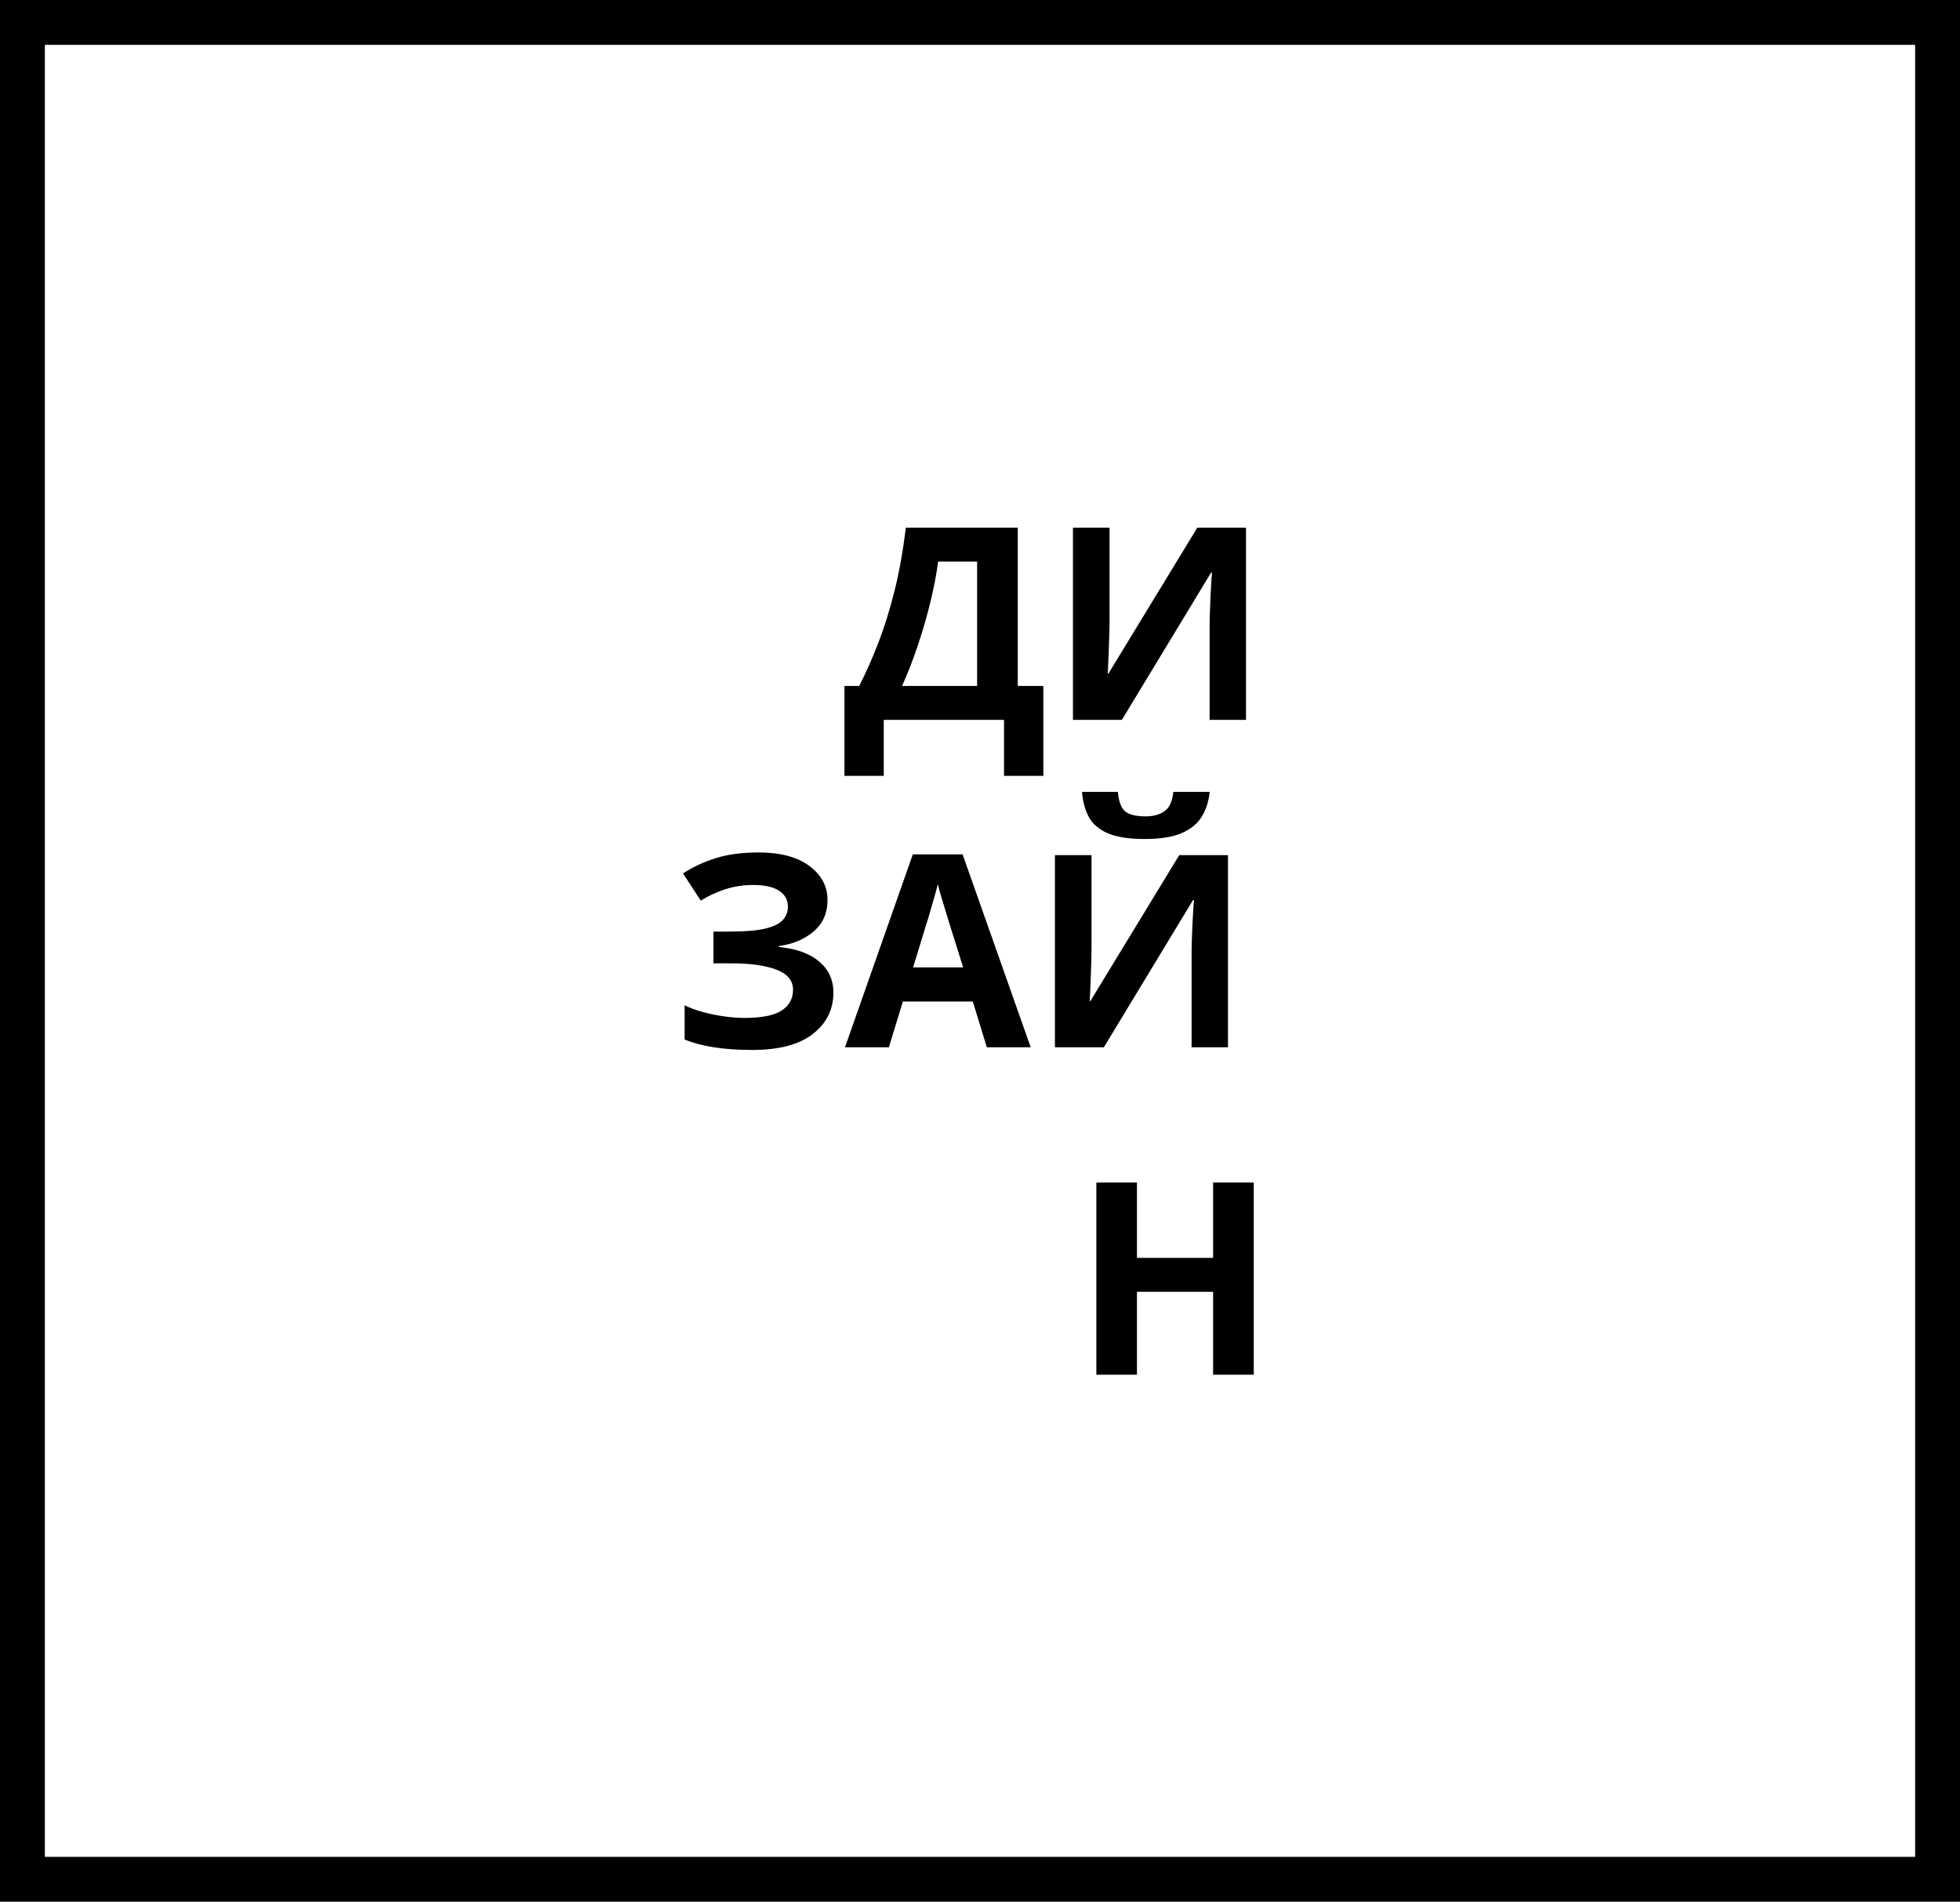
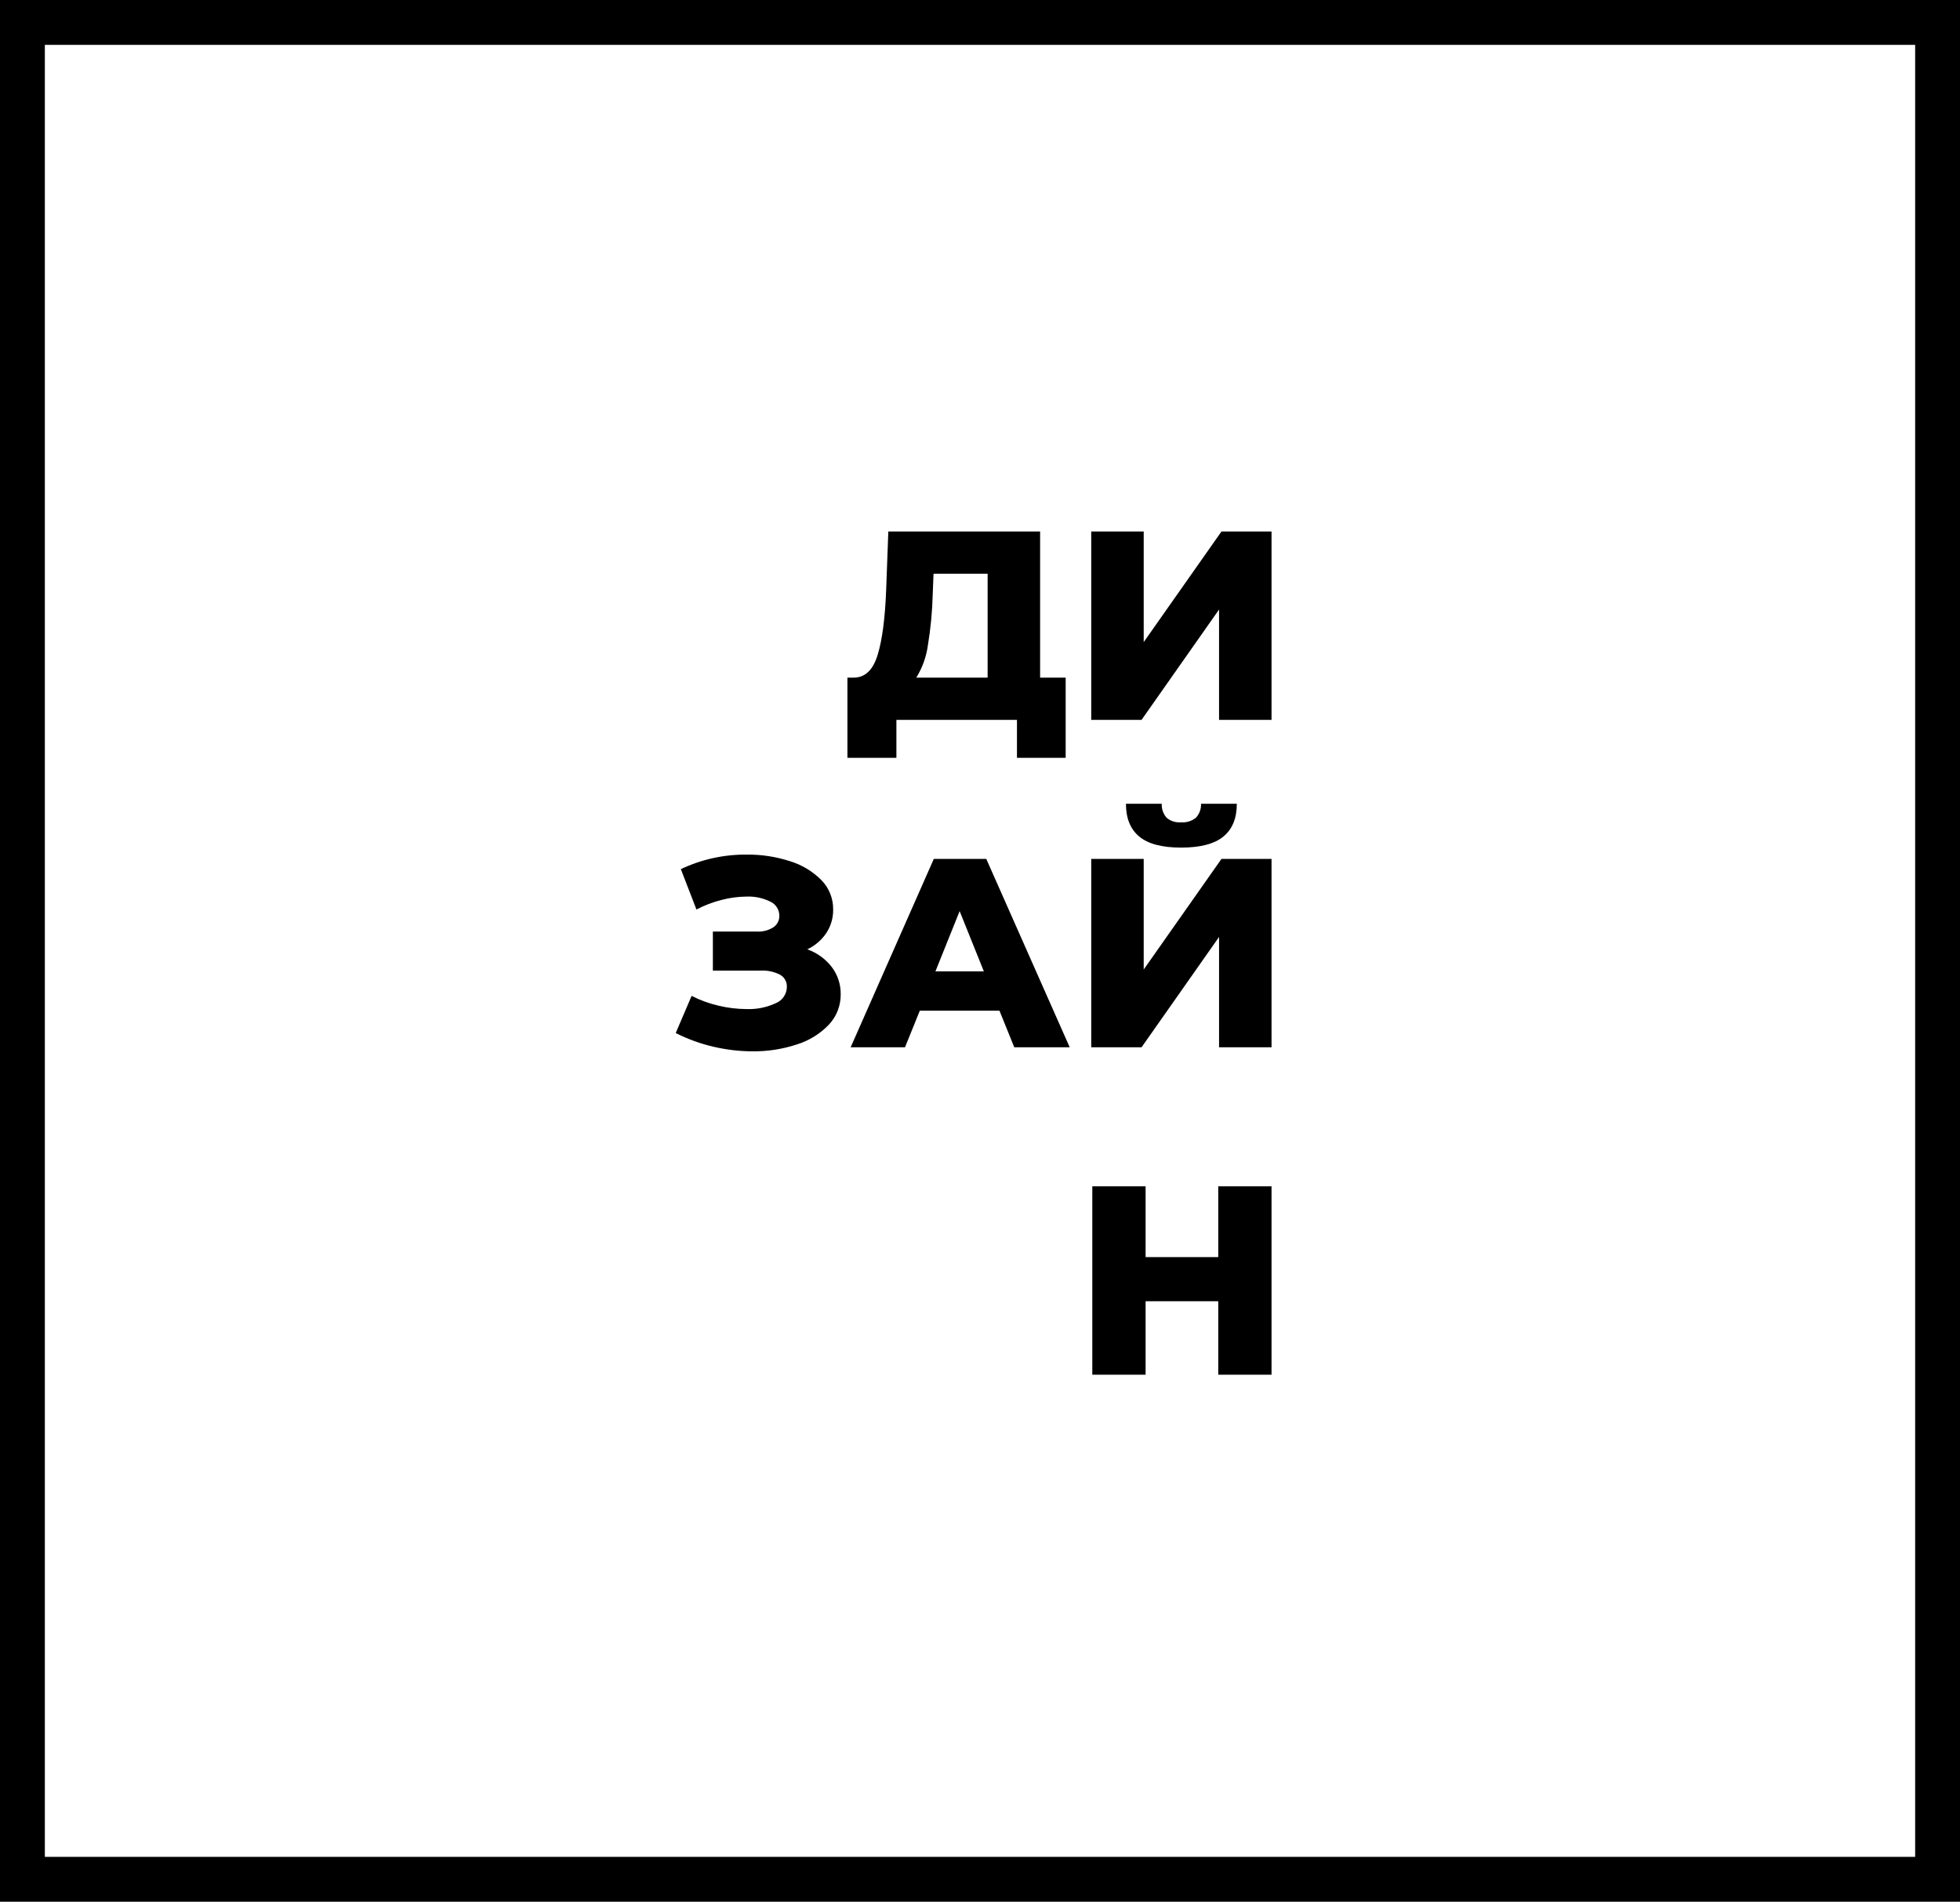
- <svg xmlns="http://www.w3.org/2000/svg" viewBox="-11169 -3028 437 424">
+ <svg xmlns="http://www.w3.org/2000/svg" viewBox="-19049 -21978 437 424">
  <defs>
    <style>
      .cls-1 {
        fill: #fff;
        stroke: #000;
        stroke-width: 10px;
      }

      .cls-2 {
-         font-size: 60px;
-         font-family: Montserrat-ExtraBold, Montserrat;
-         font-weight: 800;
+         stroke: none;
      }

      .cls-3 {
-         stroke: none;
-       }
- 
-       .cls-4 {
        fill: none;
      }
    </style>
  </defs>
-   <g id="Group_17" data-name="Group 17" transform="translate(-11908 -5572)">
+   <g id="design" transform="translate(-19788 -24522)">
    <g id="Rectangle_34" data-name="Rectangle 34" class="cls-1" transform="translate(739 2544)">
-       <rect class="cls-3" width="437" height="424" />
-       <rect class="cls-4" x="5" y="5" width="427" height="414" />
+       <rect class="cls-2" width="437" height="424" />
+       <rect class="cls-3" x="5" y="5" width="427" height="414" />
    </g>
-     <text id="ДИ_ЗАЙ_Н" data-name="ДИ ЗАЙ Н" class="cls-2" transform="translate(1027 2704.5)">
-       <tspan x="-100.02" y="0">ДИ</tspan>
-       <tspan x="-138.48" y="73">ЗАЙ</tspan>
-       <tspan x="-48.96" y="146">Н</tspan>
-     </text>
+     <g id="Group">
+       <path id="Path_1" data-name="Path 1" d="M49.62-9.42V8.46H38.76V0H11.88V8.46H.96V-9.42h1.5q3.72-.06,5.25-5.1T9.6-29.04L10.08-42H43.92V-9.42ZM19.98-28.02a82.5,82.5,0,0,1-1.08,11.4,18.525,18.525,0,0,1-2.58,7.2h15.9V-32.58H20.16ZM55.32-42h11.7v24.66L84.36-42H95.52V0H83.82V-24.6L66.54,0H55.32Z" transform="translate(926.98 2704.5)" />
+       <path id="Path_2" data-name="Path 2" d="M30.48-21.84a11.9,11.9,0,0,1,5.46,3.96,9.831,9.831,0,0,1,1.98,6.06,9.706,9.706,0,0,1-2.64,6.78A16.786,16.786,0,0,1,28.14-.63,30.592,30.592,0,0,1,18.24.9,38.393,38.393,0,0,1,9.57-.12,36.967,36.967,0,0,1,1.14-3.18l3.54-8.28a26.421,26.421,0,0,0,6.03,2.19,27.268,27.268,0,0,0,6.21.75A14.2,14.2,0,0,0,23.4-9.81a3.979,3.979,0,0,0,2.52-3.63,2.974,2.974,0,0,0-1.56-2.76,8.4,8.4,0,0,0-4.2-.9H9.42v-8.7H19.2a6.239,6.239,0,0,0,3.72-.96,3.03,3.03,0,0,0,1.32-2.58,3.447,3.447,0,0,0-2.04-3.15,11,11,0,0,0-5.28-1.11,22.594,22.594,0,0,0-5.58.75,25.73,25.73,0,0,0-5.58,2.13l-3.48-9a33.536,33.536,0,0,1,14.76-3.24,30.091,30.091,0,0,1,9.57,1.47,16.722,16.722,0,0,1,7.02,4.23,9.2,9.2,0,0,1,2.61,6.54,9.292,9.292,0,0,1-1.53,5.25A10.45,10.45,0,0,1,30.48-21.84ZM73.32-8.16H55.56L52.26,0H40.14L58.68-42h11.7L88.98,0H76.62Zm-3.48-8.76-5.4-13.44-5.4,13.44ZM93.78-42h11.7v24.66L122.82-42h11.16V0h-11.7V-24.6L105,0H93.78Zm20.04-2.52q-6.36,0-9.33-2.46t-2.97-7.32h7.98a4.436,4.436,0,0,0,1.08,3.12,4.433,4.433,0,0,0,3.24,1.02,4.658,4.658,0,0,0,3.3-1.02,4.28,4.28,0,0,0,1.14-3.12h7.98q0,4.86-3,7.32T113.82-44.52Z" transform="translate(888.52 2777.5)" />
+       <path id="Path_3" data-name="Path 3" d="M44.46-42V0H32.58V-16.38H16.38V0H4.5V-42H16.38v15.78h16.2V-42Z" transform="translate(978.04 2850.5)" />
+     </g>
  </g>
</svg>
